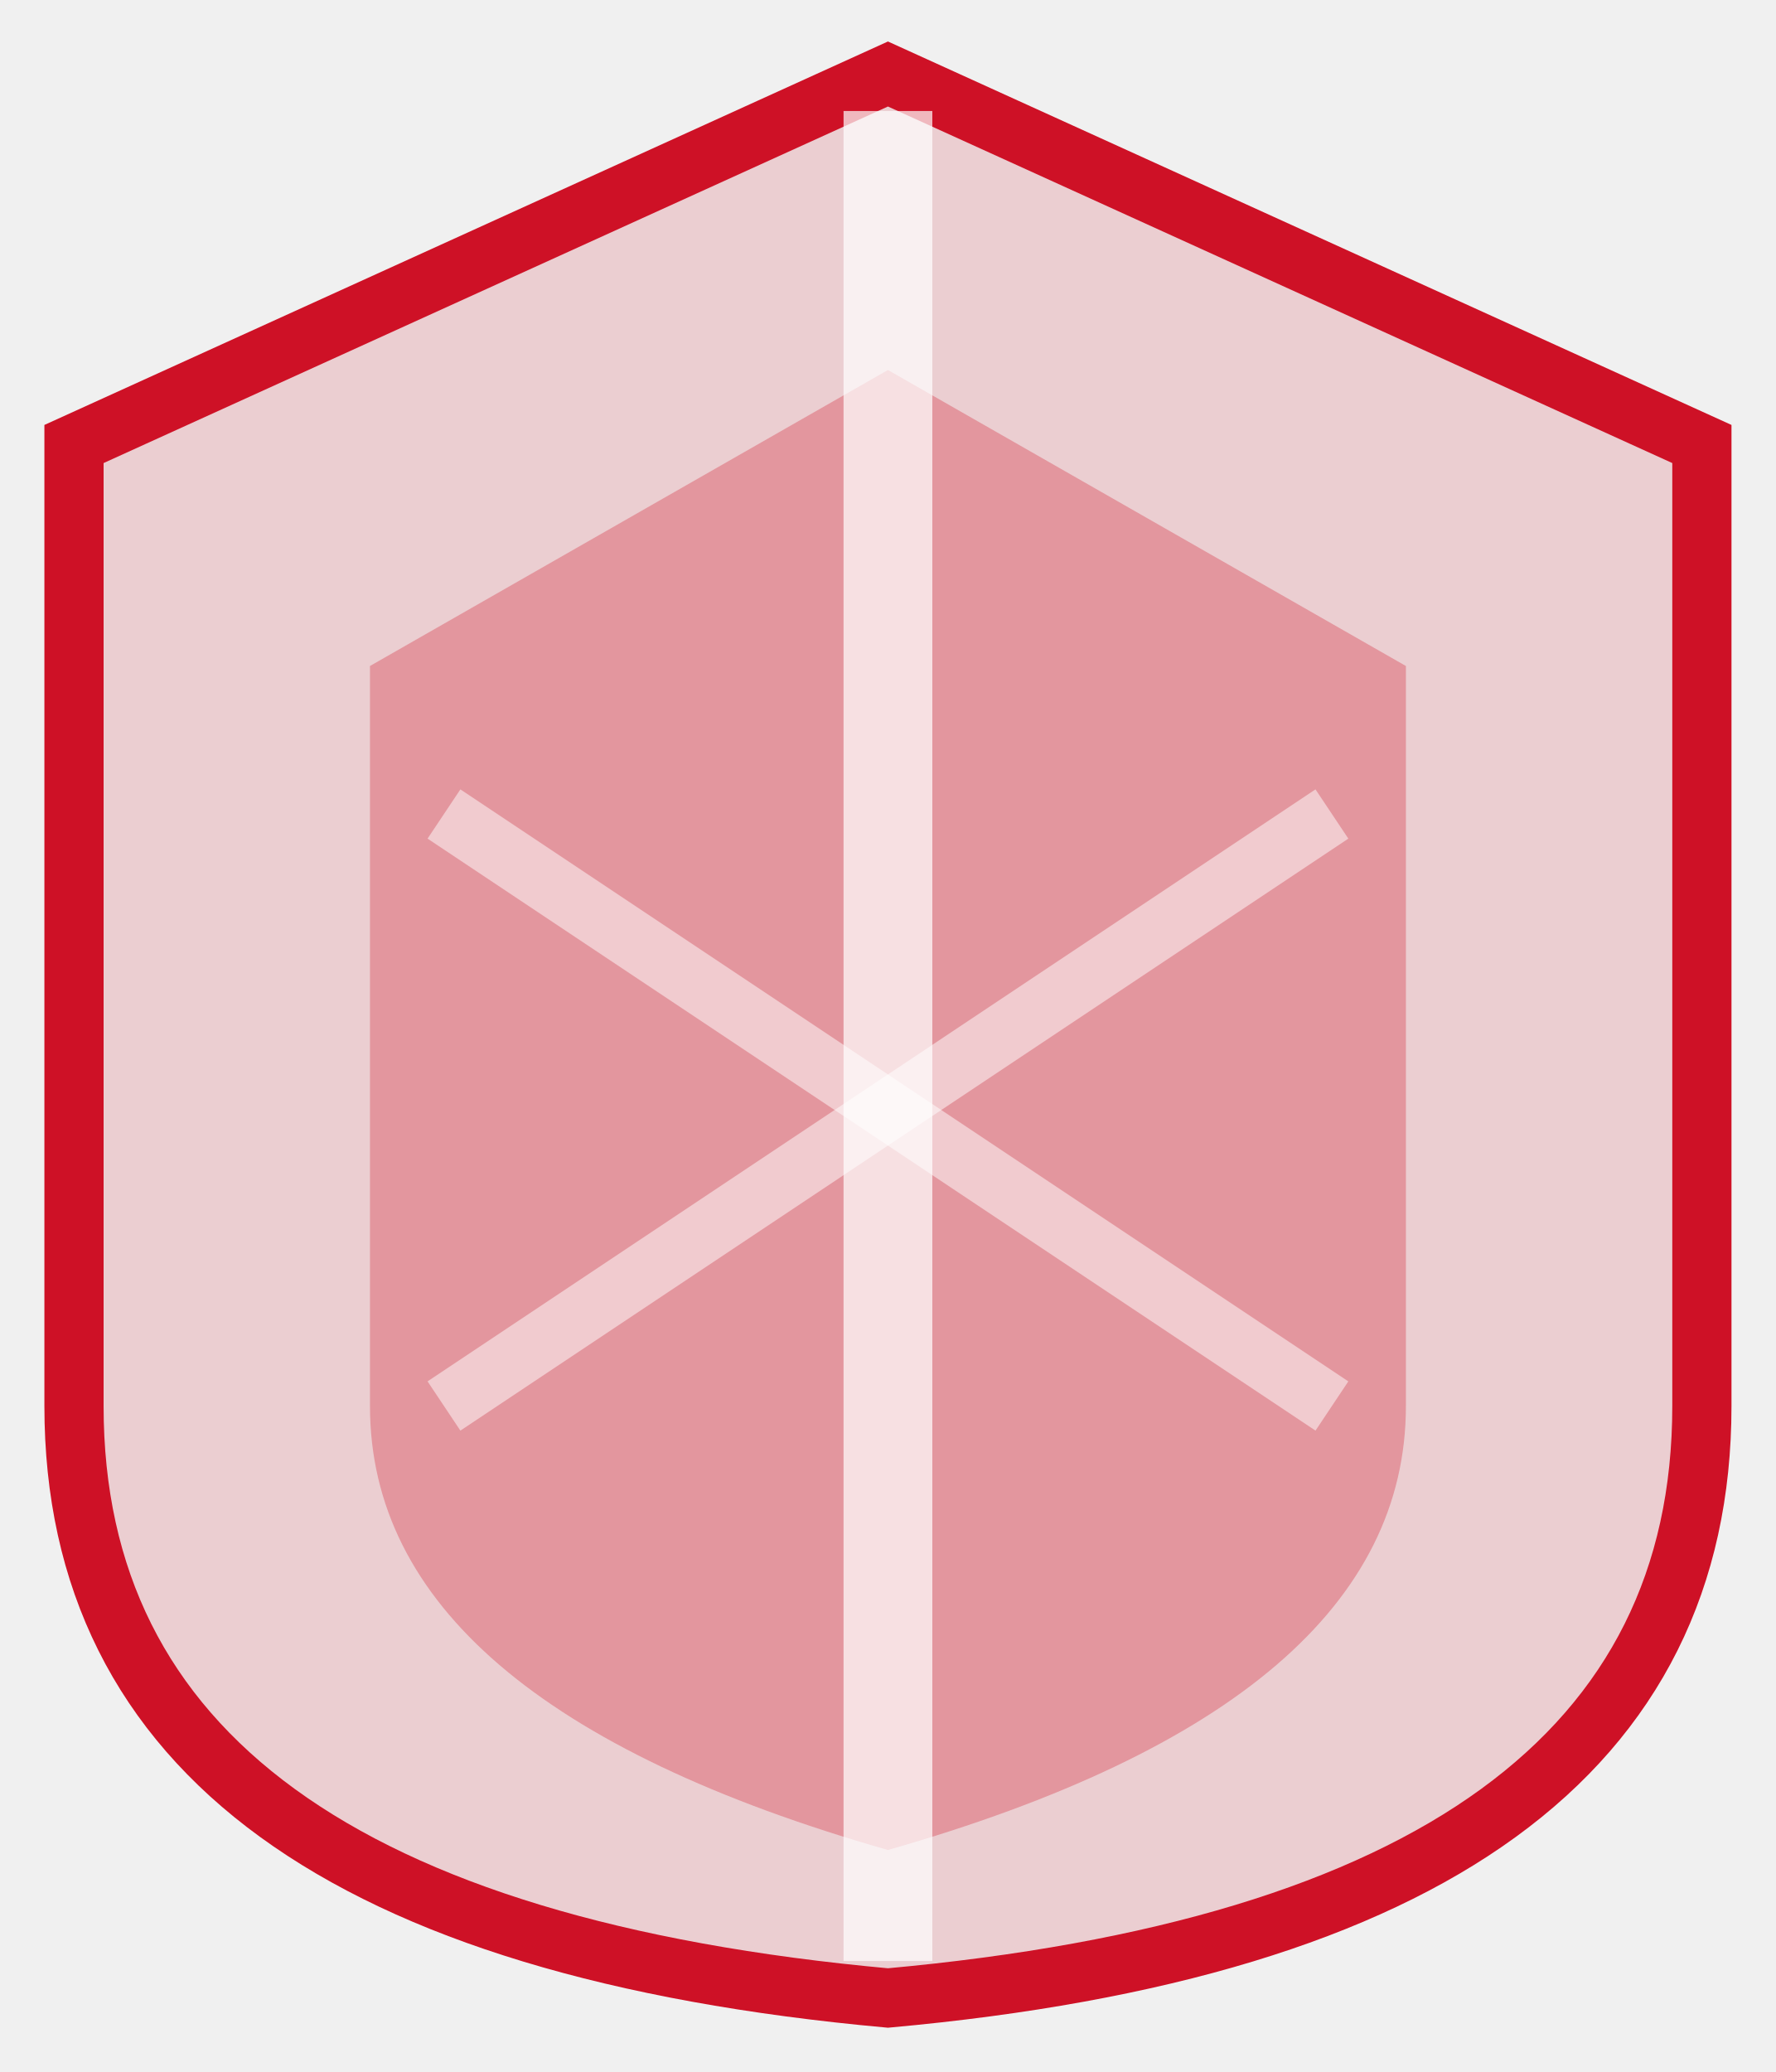
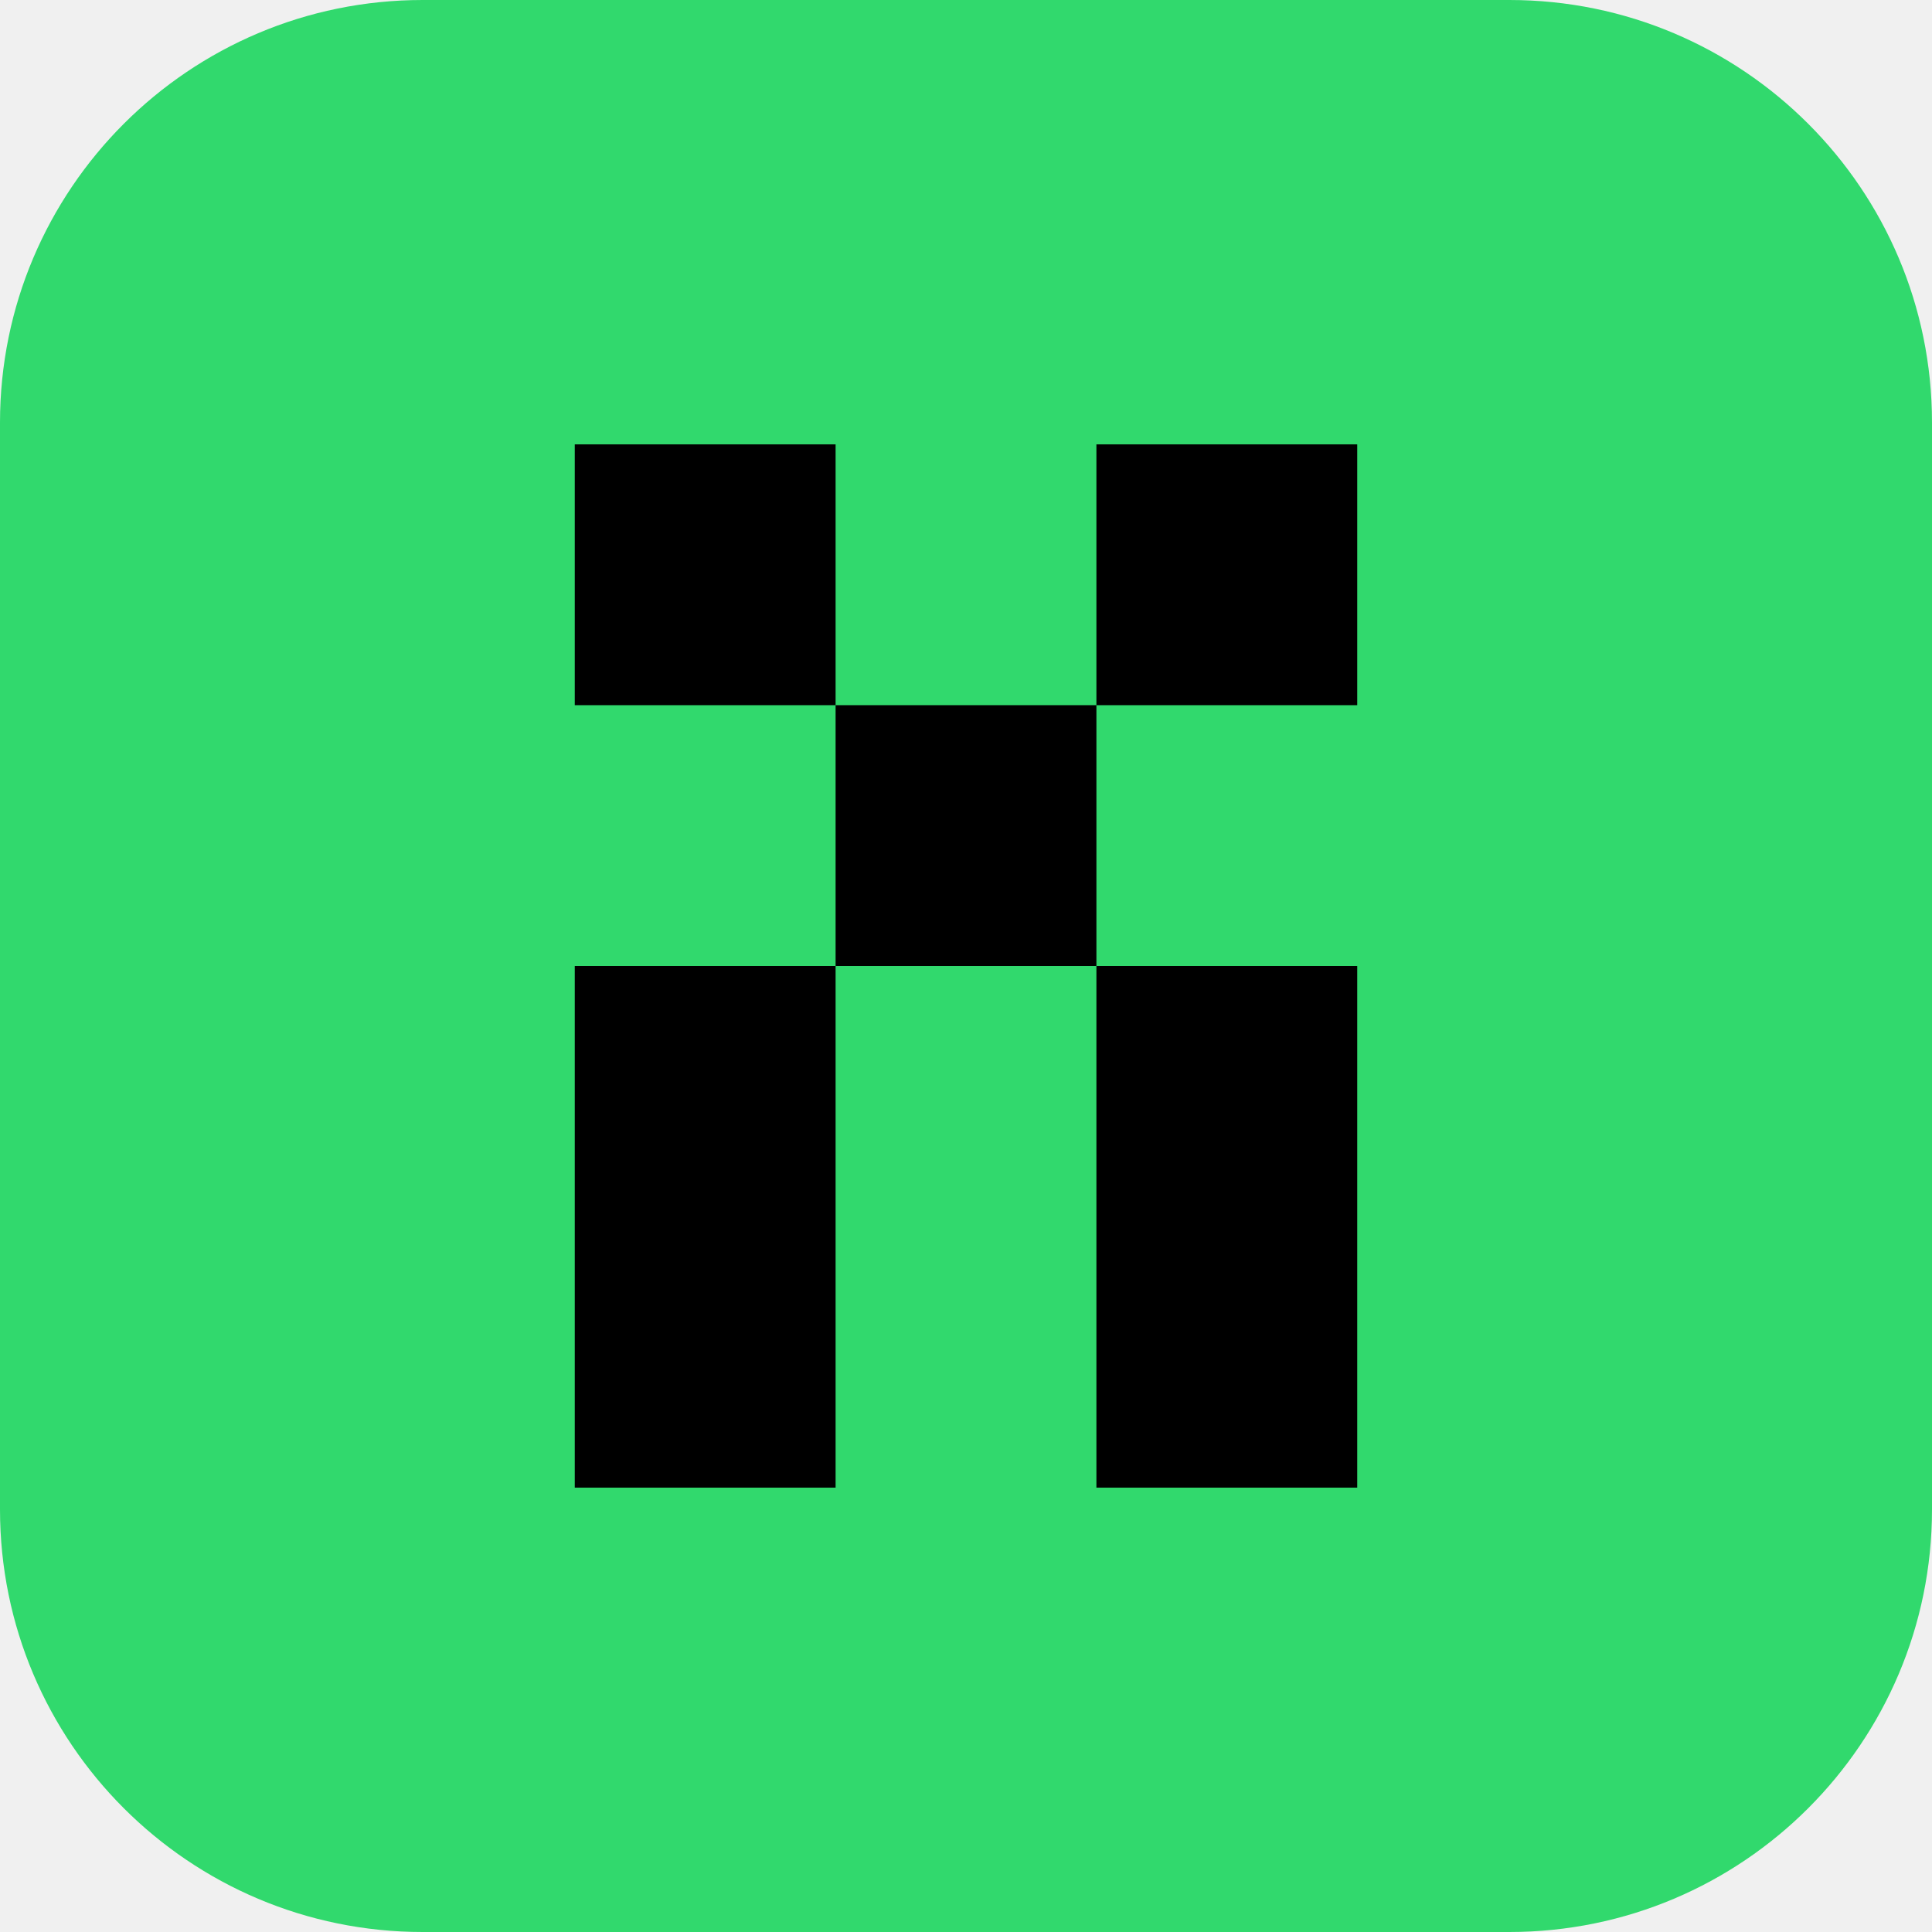
- <svg xmlns="http://www.w3.org/2000/svg" viewBox="0 0 24 28" fill="none">
-   <path d="M12 1L23 6v13Q23 26 12 27Q1 26 1 19V6Z" fill="#CE1126" fill-opacity="0.15" stroke="#CE1126" stroke-width="0.8" />
-   <path d="M12 5L19 9v10Q19 23 12 25Q5 23 5 19V9Z" fill="#CE1126" fill-opacity="0.3" />
-   <line x1="12" y1="1.5" x2="12" y2="26.5" stroke="white" stroke-width="1.2" stroke-opacity="0.7" />
-   <line x1="6" y1="11" x2="18" y2="19" stroke="white" stroke-width="0.8" stroke-opacity="0.5" />
-   <line x1="18" y1="11" x2="6" y2="19" stroke="white" stroke-width="0.8" stroke-opacity="0.5" />
+ <svg xmlns="http://www.w3.org/2000/svg" width="256" height="256" viewBox="0 0 256 256">
+   <rect width="256" height="256" rx="56" ry="56" fill="#31d96d" />
+   <path d="M76.16 58.88L110.72 58.88L110.72 93.44L76.16 93.44L76.16 58.88M145.28 58.88L179.84 58.88L179.84 93.44L145.28 93.44L145.28 58.88M110.72 93.44L145.28 93.44L145.28 128L110.72 128L110.72 93.44M76.16 128L110.72 128L110.72 197.12L76.16 197.12L76.16 128M145.28 128L179.84 128L179.84 197.12L145.28 197.12" fill="#000000" />
</svg>
